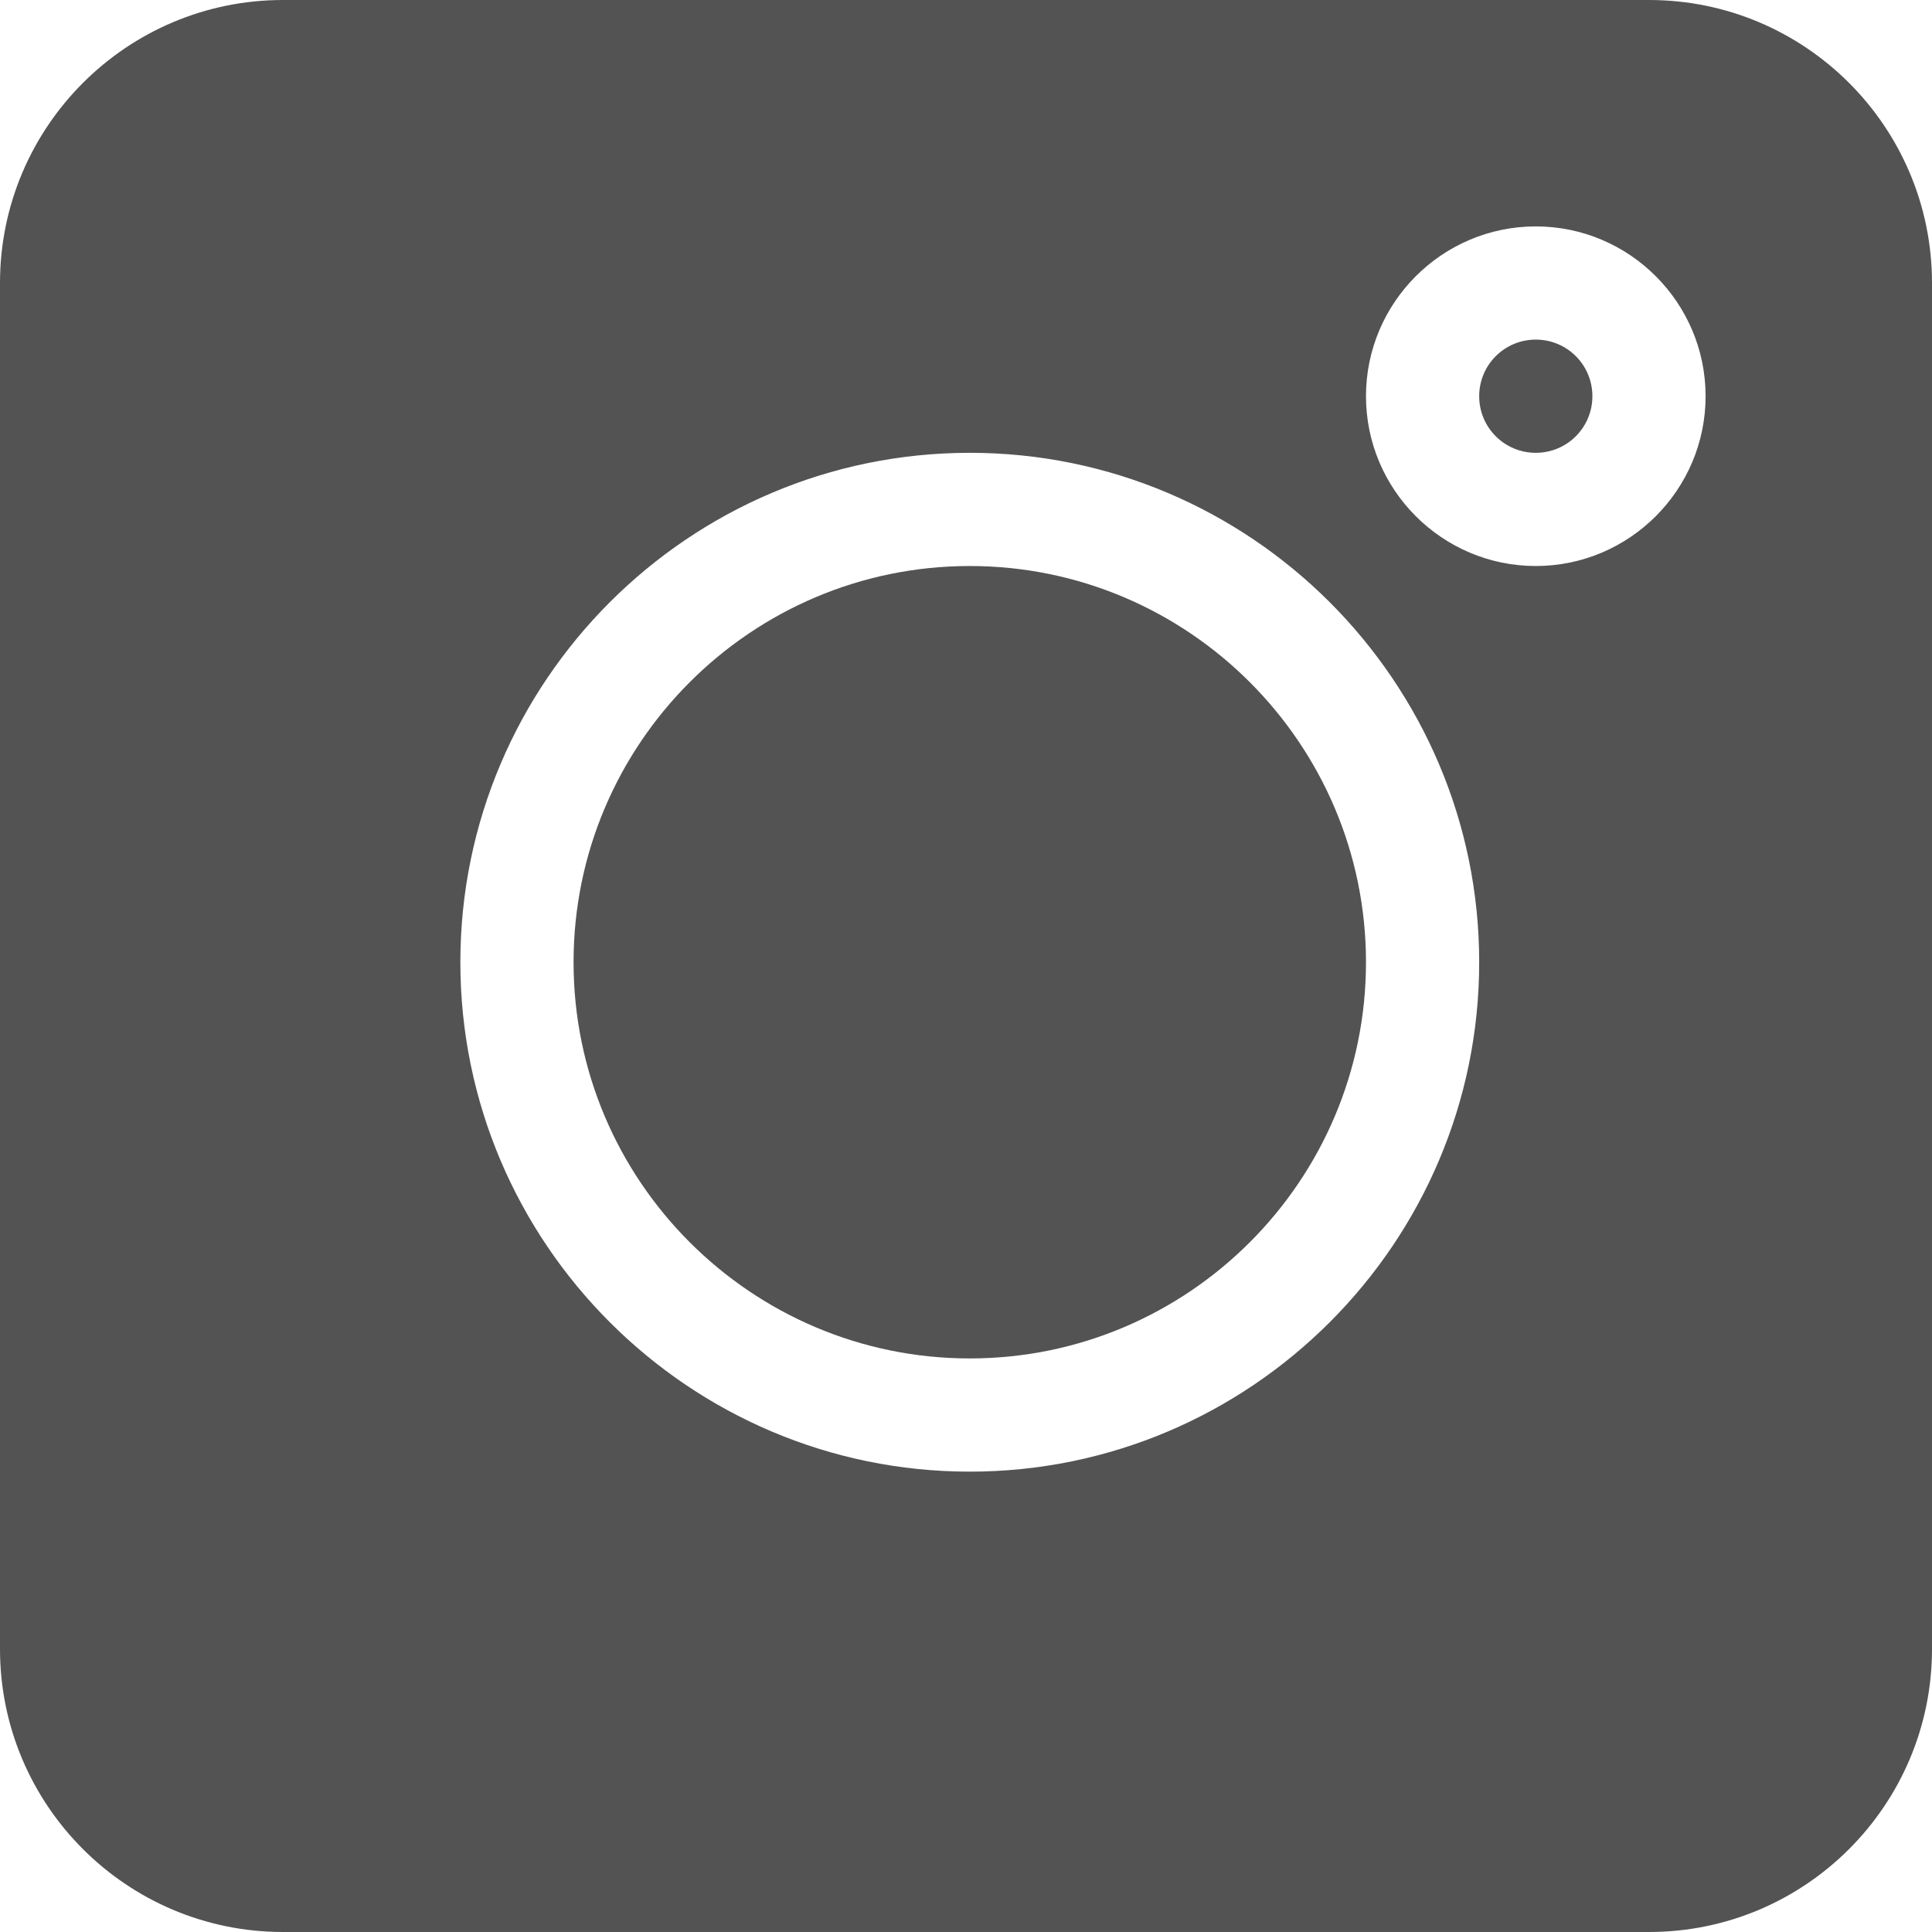
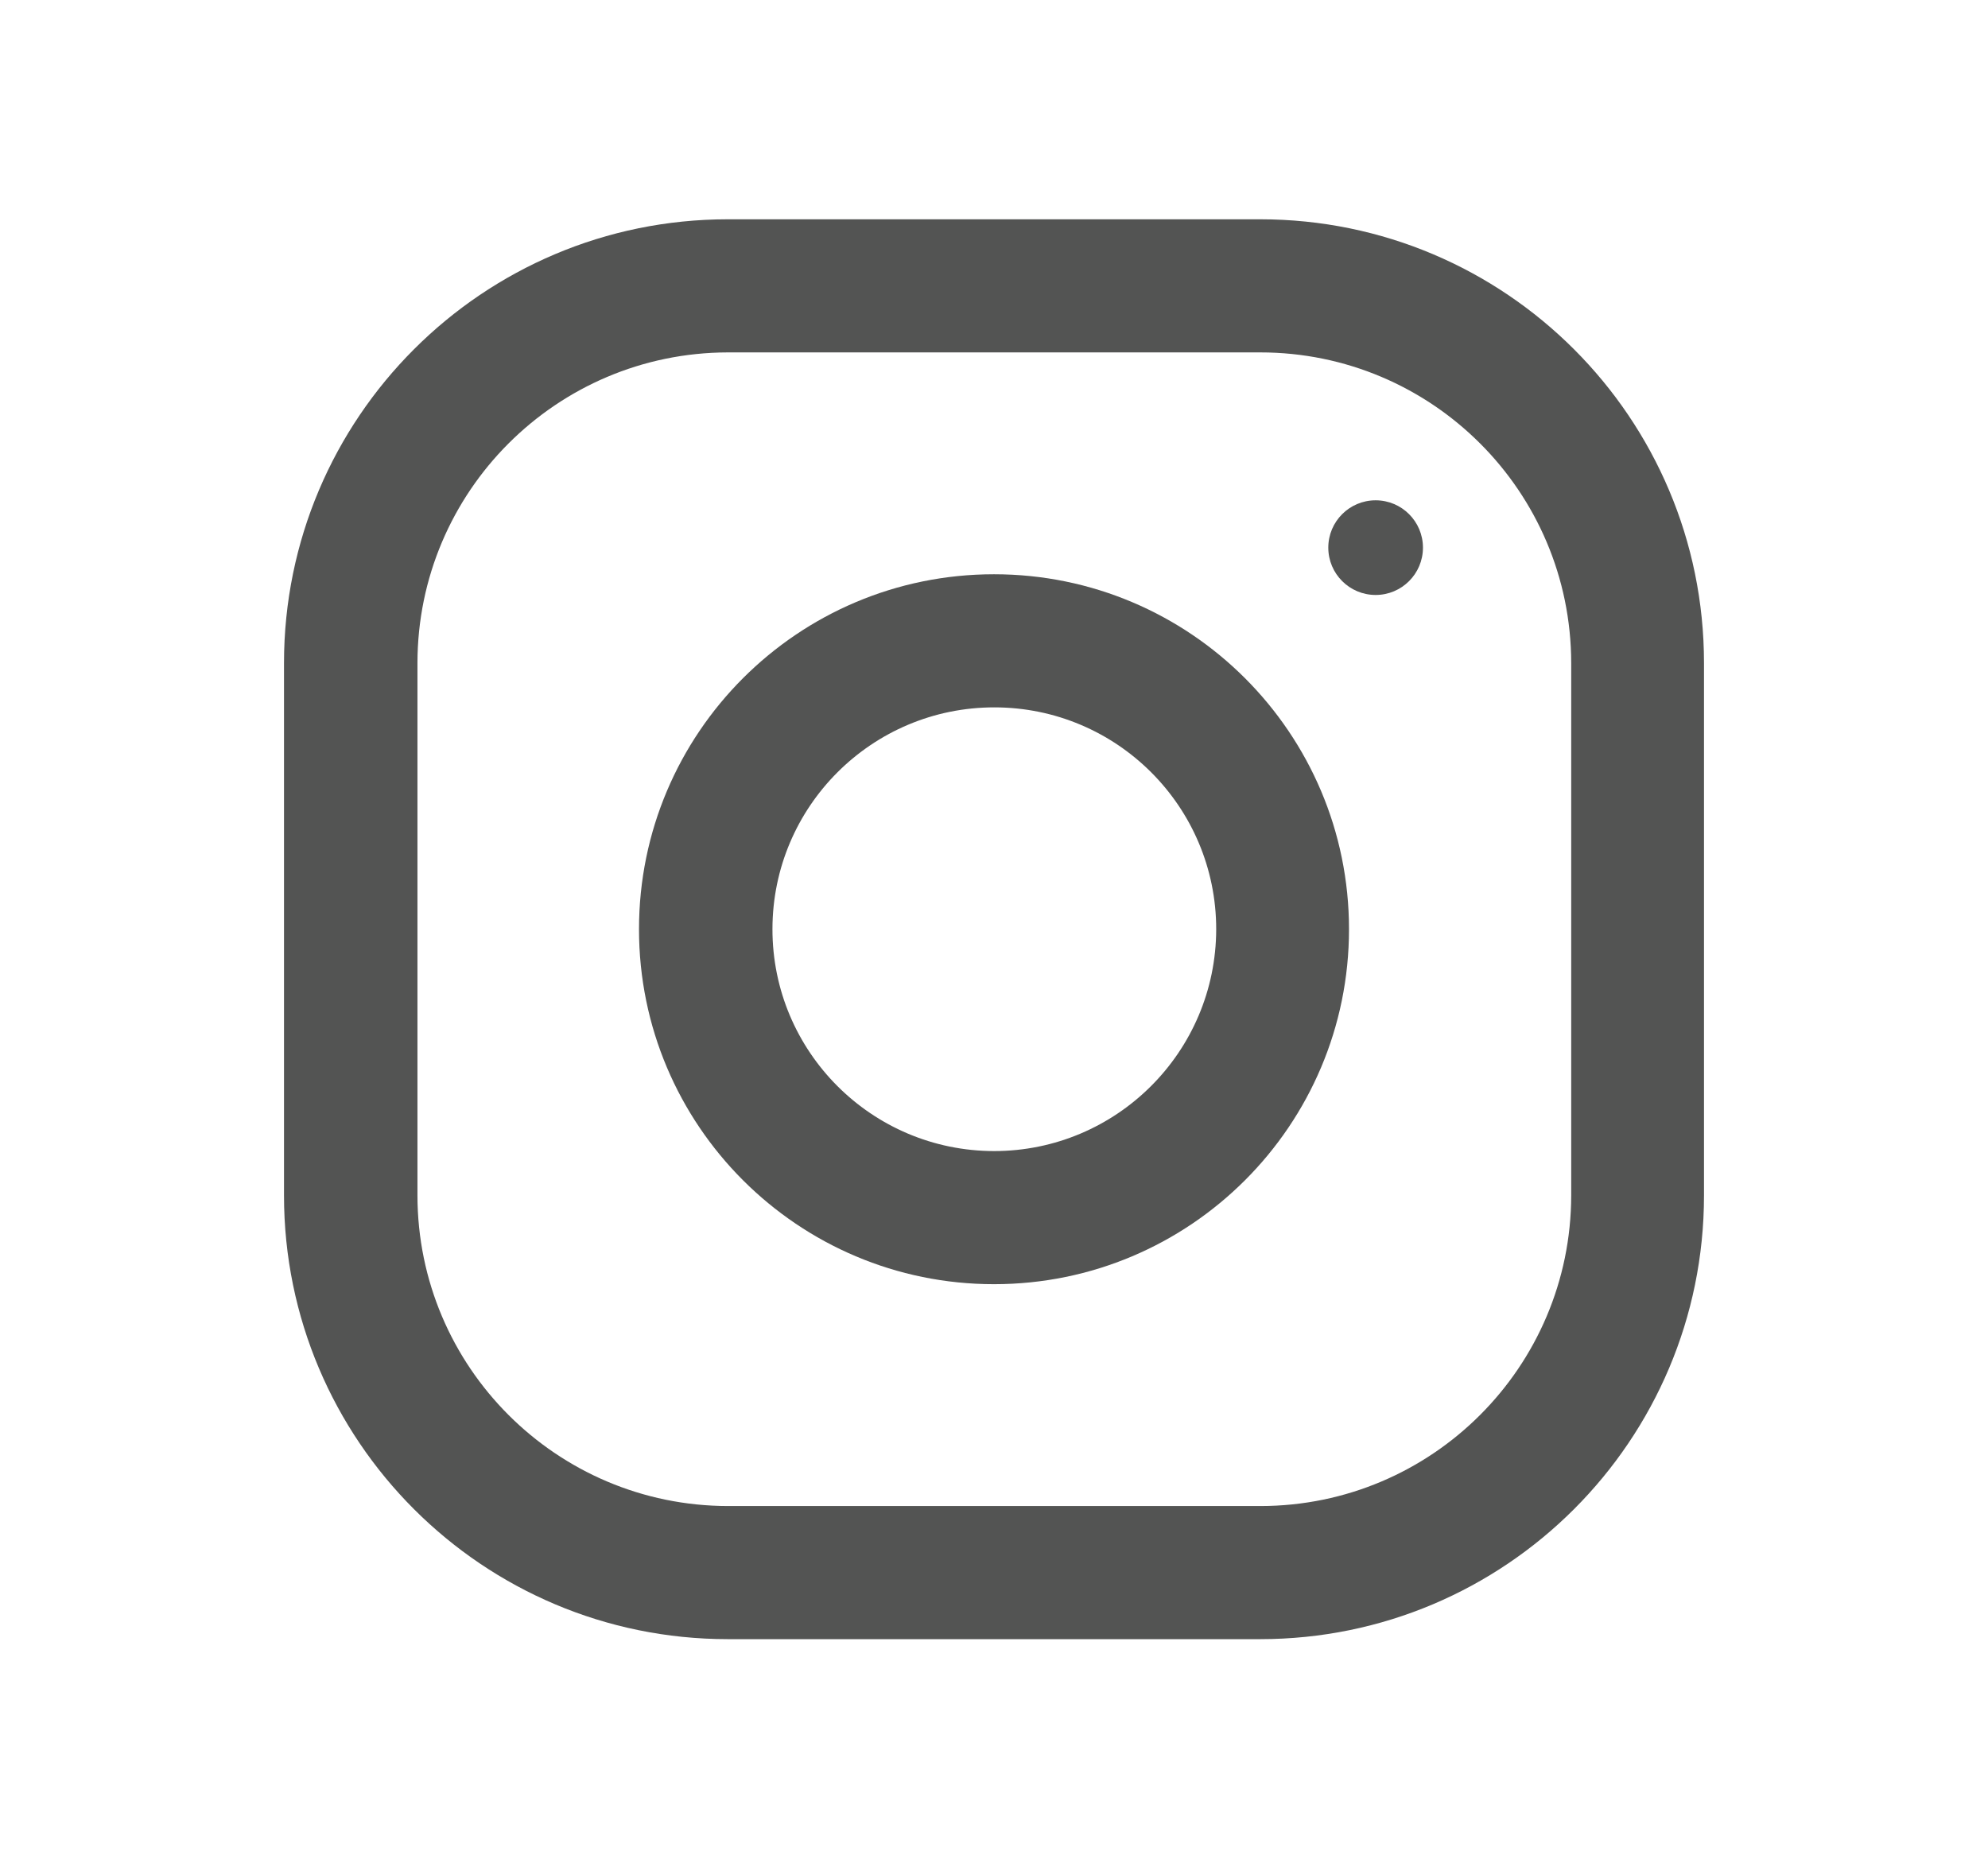
- <svg xmlns="http://www.w3.org/2000/svg" version="1.1" id="Layer_1" x="0px" y="0px" viewBox="0 0 512 512" style="enable-background:new 0 0 512 512;" xml:space="preserve">
-   <style type="text/css">
- 	.st0{fill:#535353;
- 	transition: all .2s ease}
- 	.st0:hover{fill:#c89e41;}
- </style>
-   <path class="st0" d="M437,0H75C33.6,0,0,33.6,0,75v362c0,41.4,33.6,75,75,75h362c41.4,0,75-33.6,75-75V75C512,33.6,478.4,0,437,0z   M257,390c-74.4,0-135-60.6-135-135s60.6-135,135-135s135,60.6,135,135S331.4,390,257,390z M407,150c-24.8,0-45-20.2-45-45  s20.2-45,45-45s45,20.2,45,45S431.8,150,407,150z" />
-   <path class="st0" d="M407,90c-8.3,0-15,6.7-15,15s6.7,15,15,15s15-6.7,15-15S415.3,90,407,90z" />
-   <path class="st0" d="M257,150c-57.9,0-105,47.1-105,105s47.1,105,105,105s105-47.1,105-105S314.9,150,257,150z" />
+ <svg xmlns="http://www.w3.org/2000/svg" id="Layer_1" data-name="Layer 1" viewBox="0 0 302.4 282.71">
+   <defs>
+     <style>.cls-1{fill:#535453;}</style>
+   </defs>
+   <path class="cls-1" d="M191.7,33.36h-81a67.51,67.51,0,0,0-67.5,67.5v81a67.51,67.51,0,0,0,67.5,67.5h81a67.51,67.51,0,0,0,67.5-67.5v-81A67.51,67.51,0,0,0,191.7,33.36ZM239,181.86a47.31,47.31,0,0,1-47.25,47.25h-81a47.3,47.3,0,0,1-47.25-47.25v-81A47.3,47.3,0,0,1,110.7,53.61h81A47.3,47.3,0,0,1,239,100.86Z" />
+   <path class="cls-1" d="M151.2,87.36a54,54,0,1,0,54,54A54,54,0,0,0,151.2,87.36Zm0,87.75A33.75,33.75,0,1,1,185,141.36,33.8,33.8,0,0,1,151.2,175.11Z" />
+   <circle class="cls-1" cx="209.25" cy="83.31" r="7.2" />
</svg>
